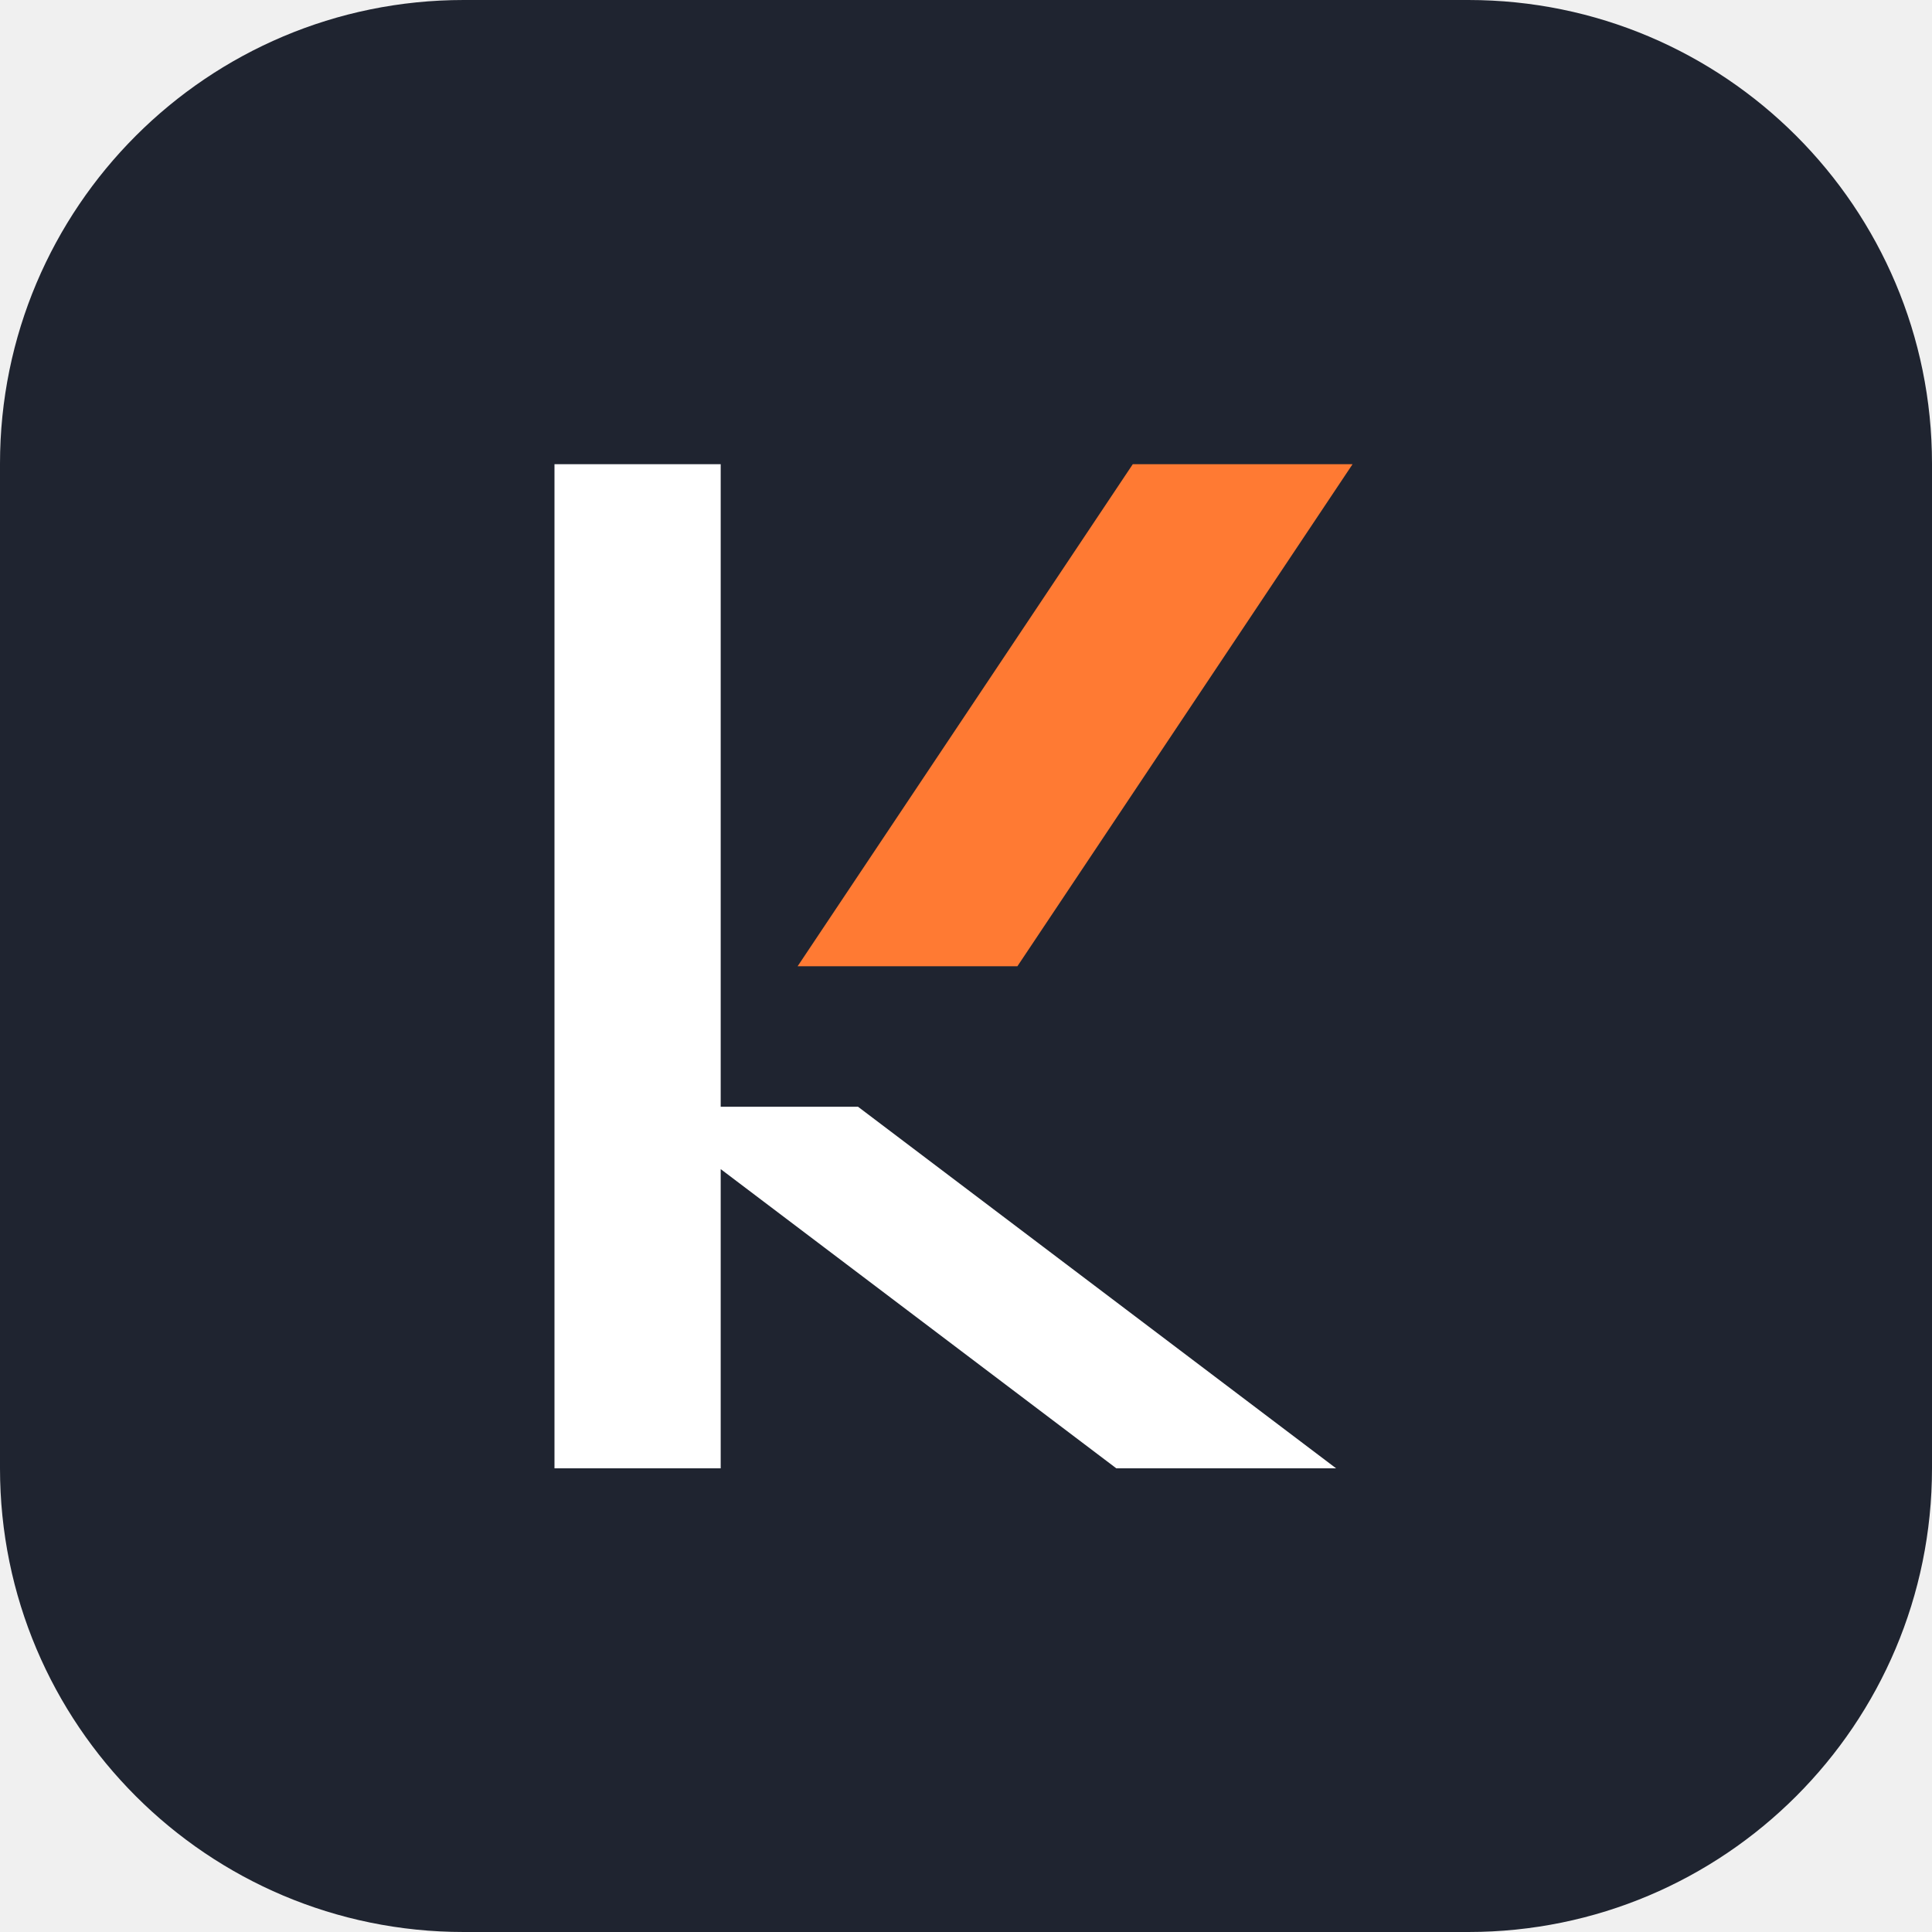
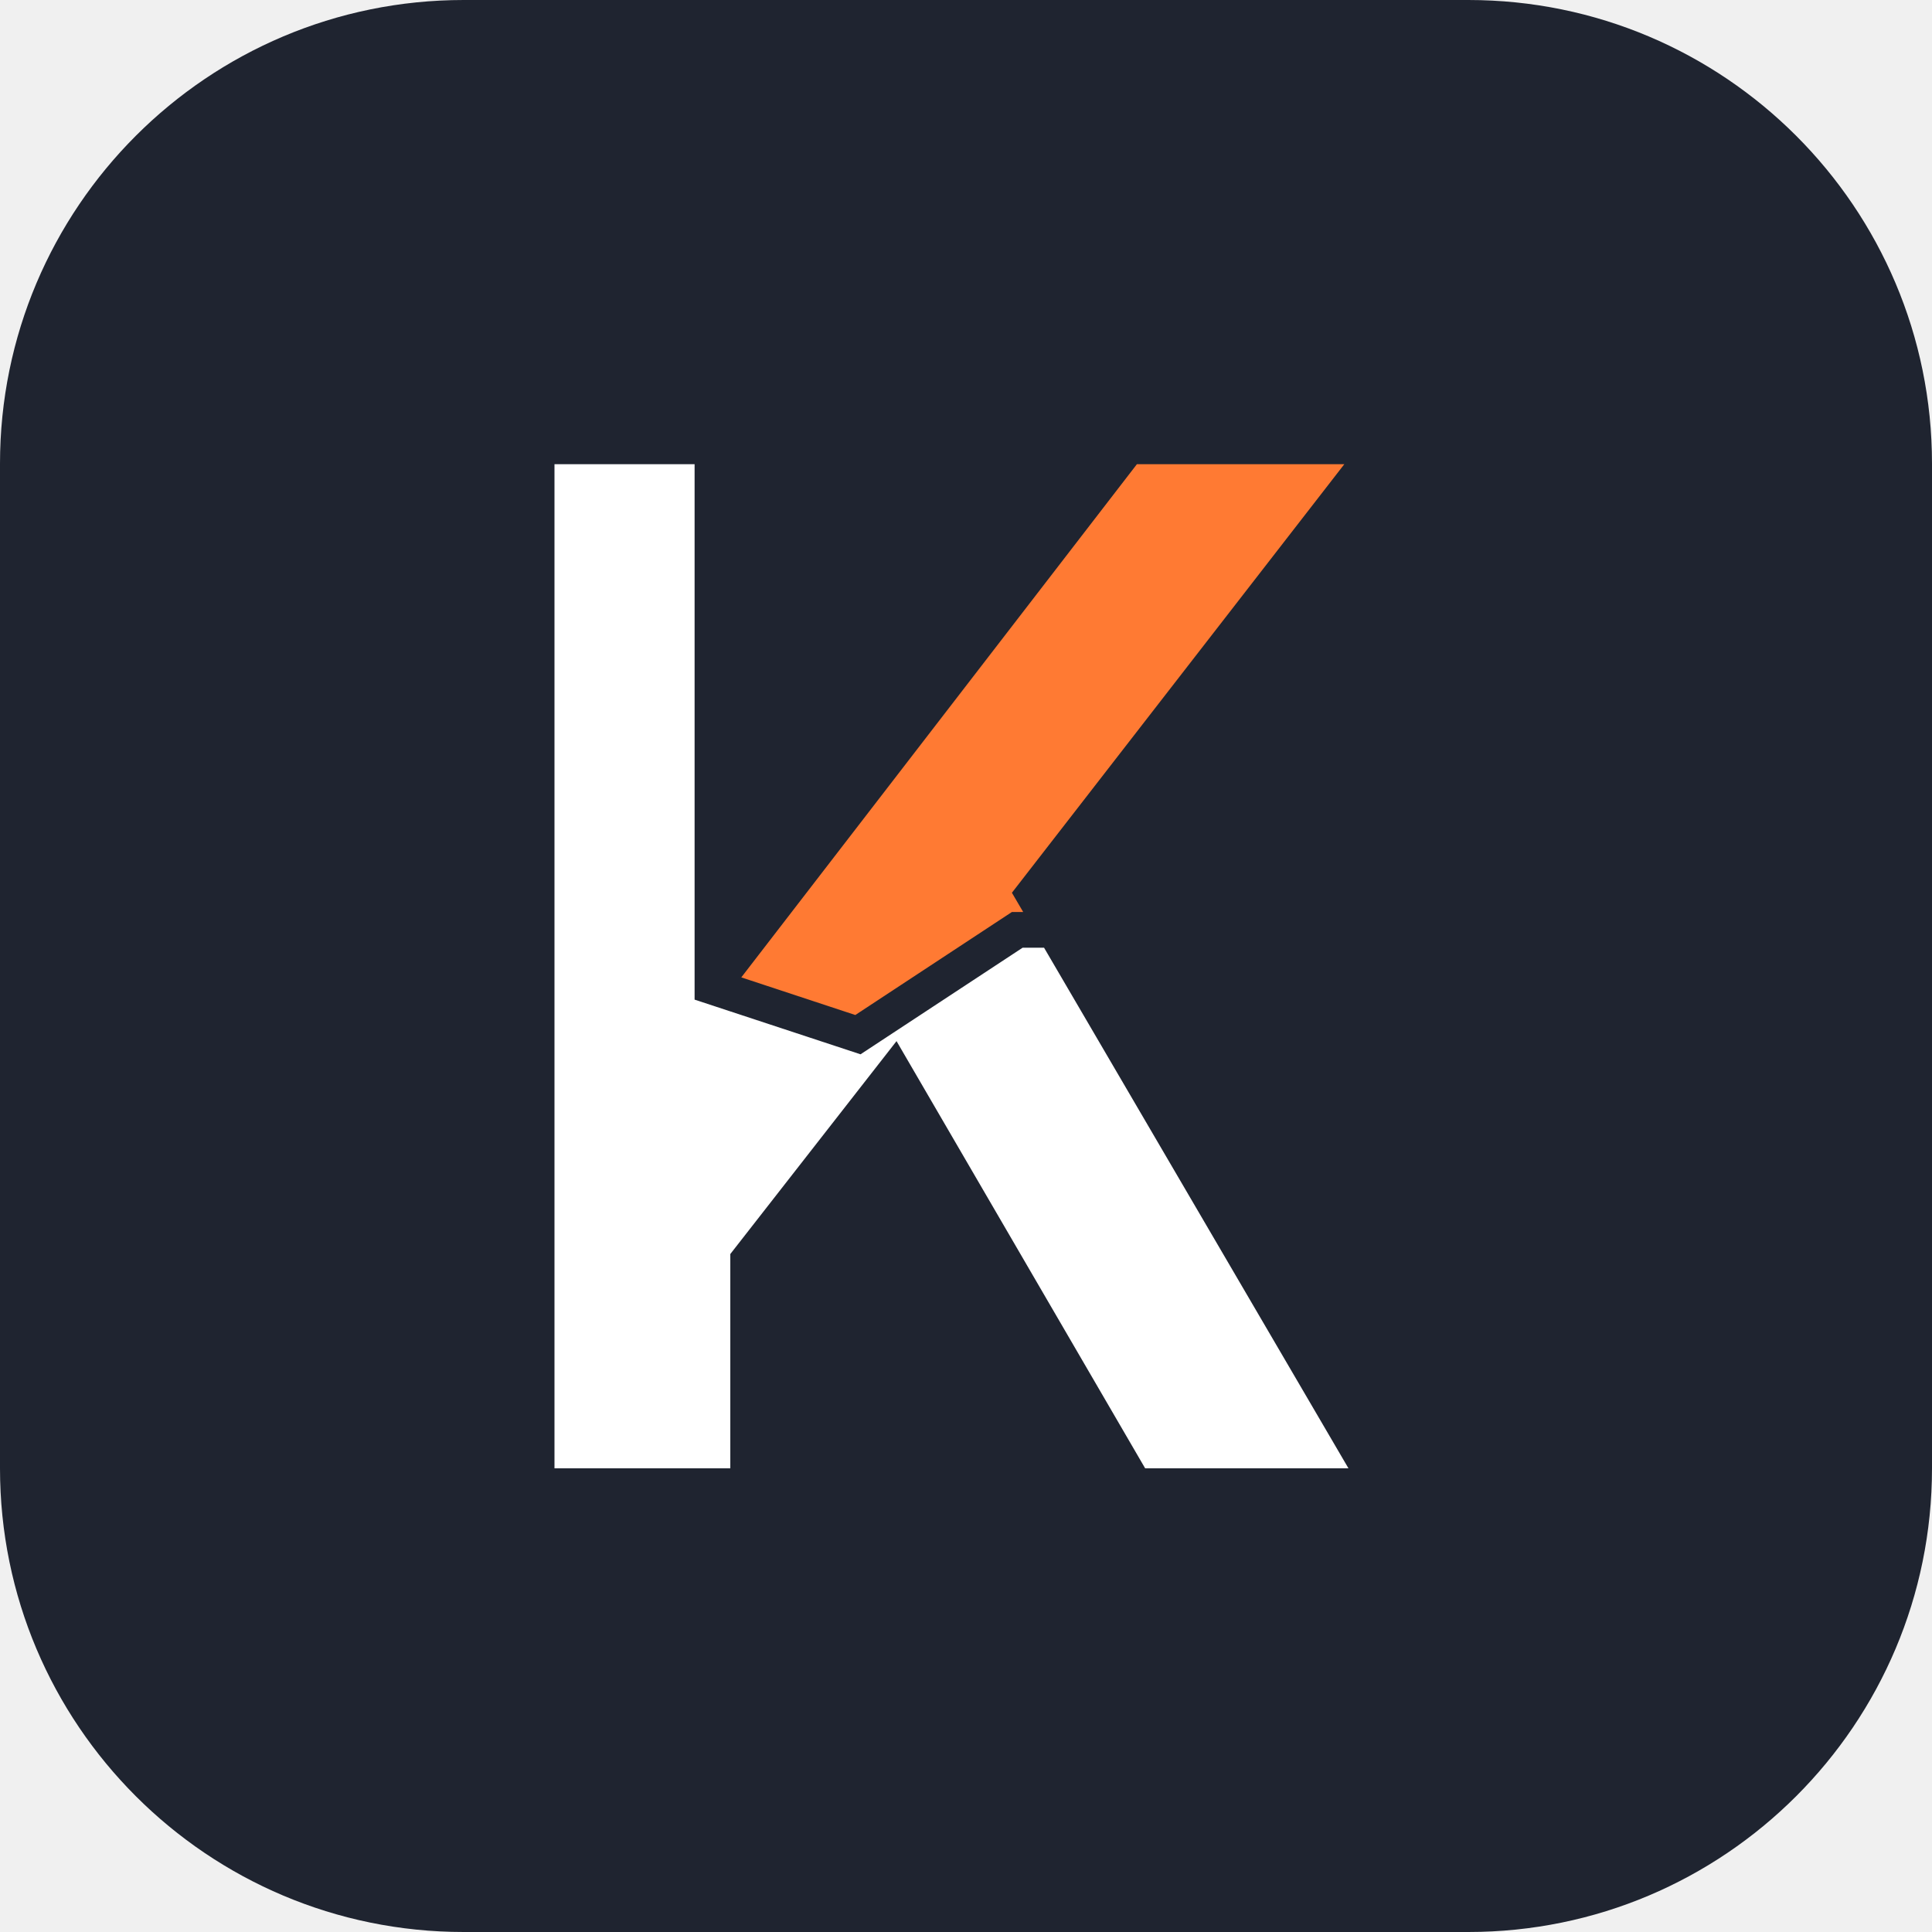
<svg xmlns="http://www.w3.org/2000/svg" viewBox="0 0 100 100" width="100" height="100">
  <rect width="100" height="100" rx="24" fill="#1F2430" stroke="#E2E8F0" stroke-width="0" />
  <g transform="translate(28.7 76.0) scale(0.0711)">
-     <path d="M0 0V-731H121V0ZM61.0 -263.2L221.0 -263.2L569.0 0.0L409.0 0.0Z" fill="#FFFFFF" />
-     <path d="M177.0 -365.5L337.0 -365.5L581.0 -731.0L421.0 -731.0Z" fill="#FF7A33" />
+     <path d="M578.0 -0.0L430.0 -0.0L249.0 -311.0L128.0 -156.0L128.0 -0.0L0.0 -0.0L0.0 -731.0L102.0 -731.0L102.0 -341.2L222.8 -301.4L340.8 -379.0L356.4 -379.0Z" fill="#FFFFFF" />
+     <path d="M424.0 -731.0L575.0 -731.0L333.0 -419.0L341.2 -405.0L333.0 -405.0L219.0 -330.0L136.0 -357.4Z" fill="#FF7A33" />
  </g>
</svg>
